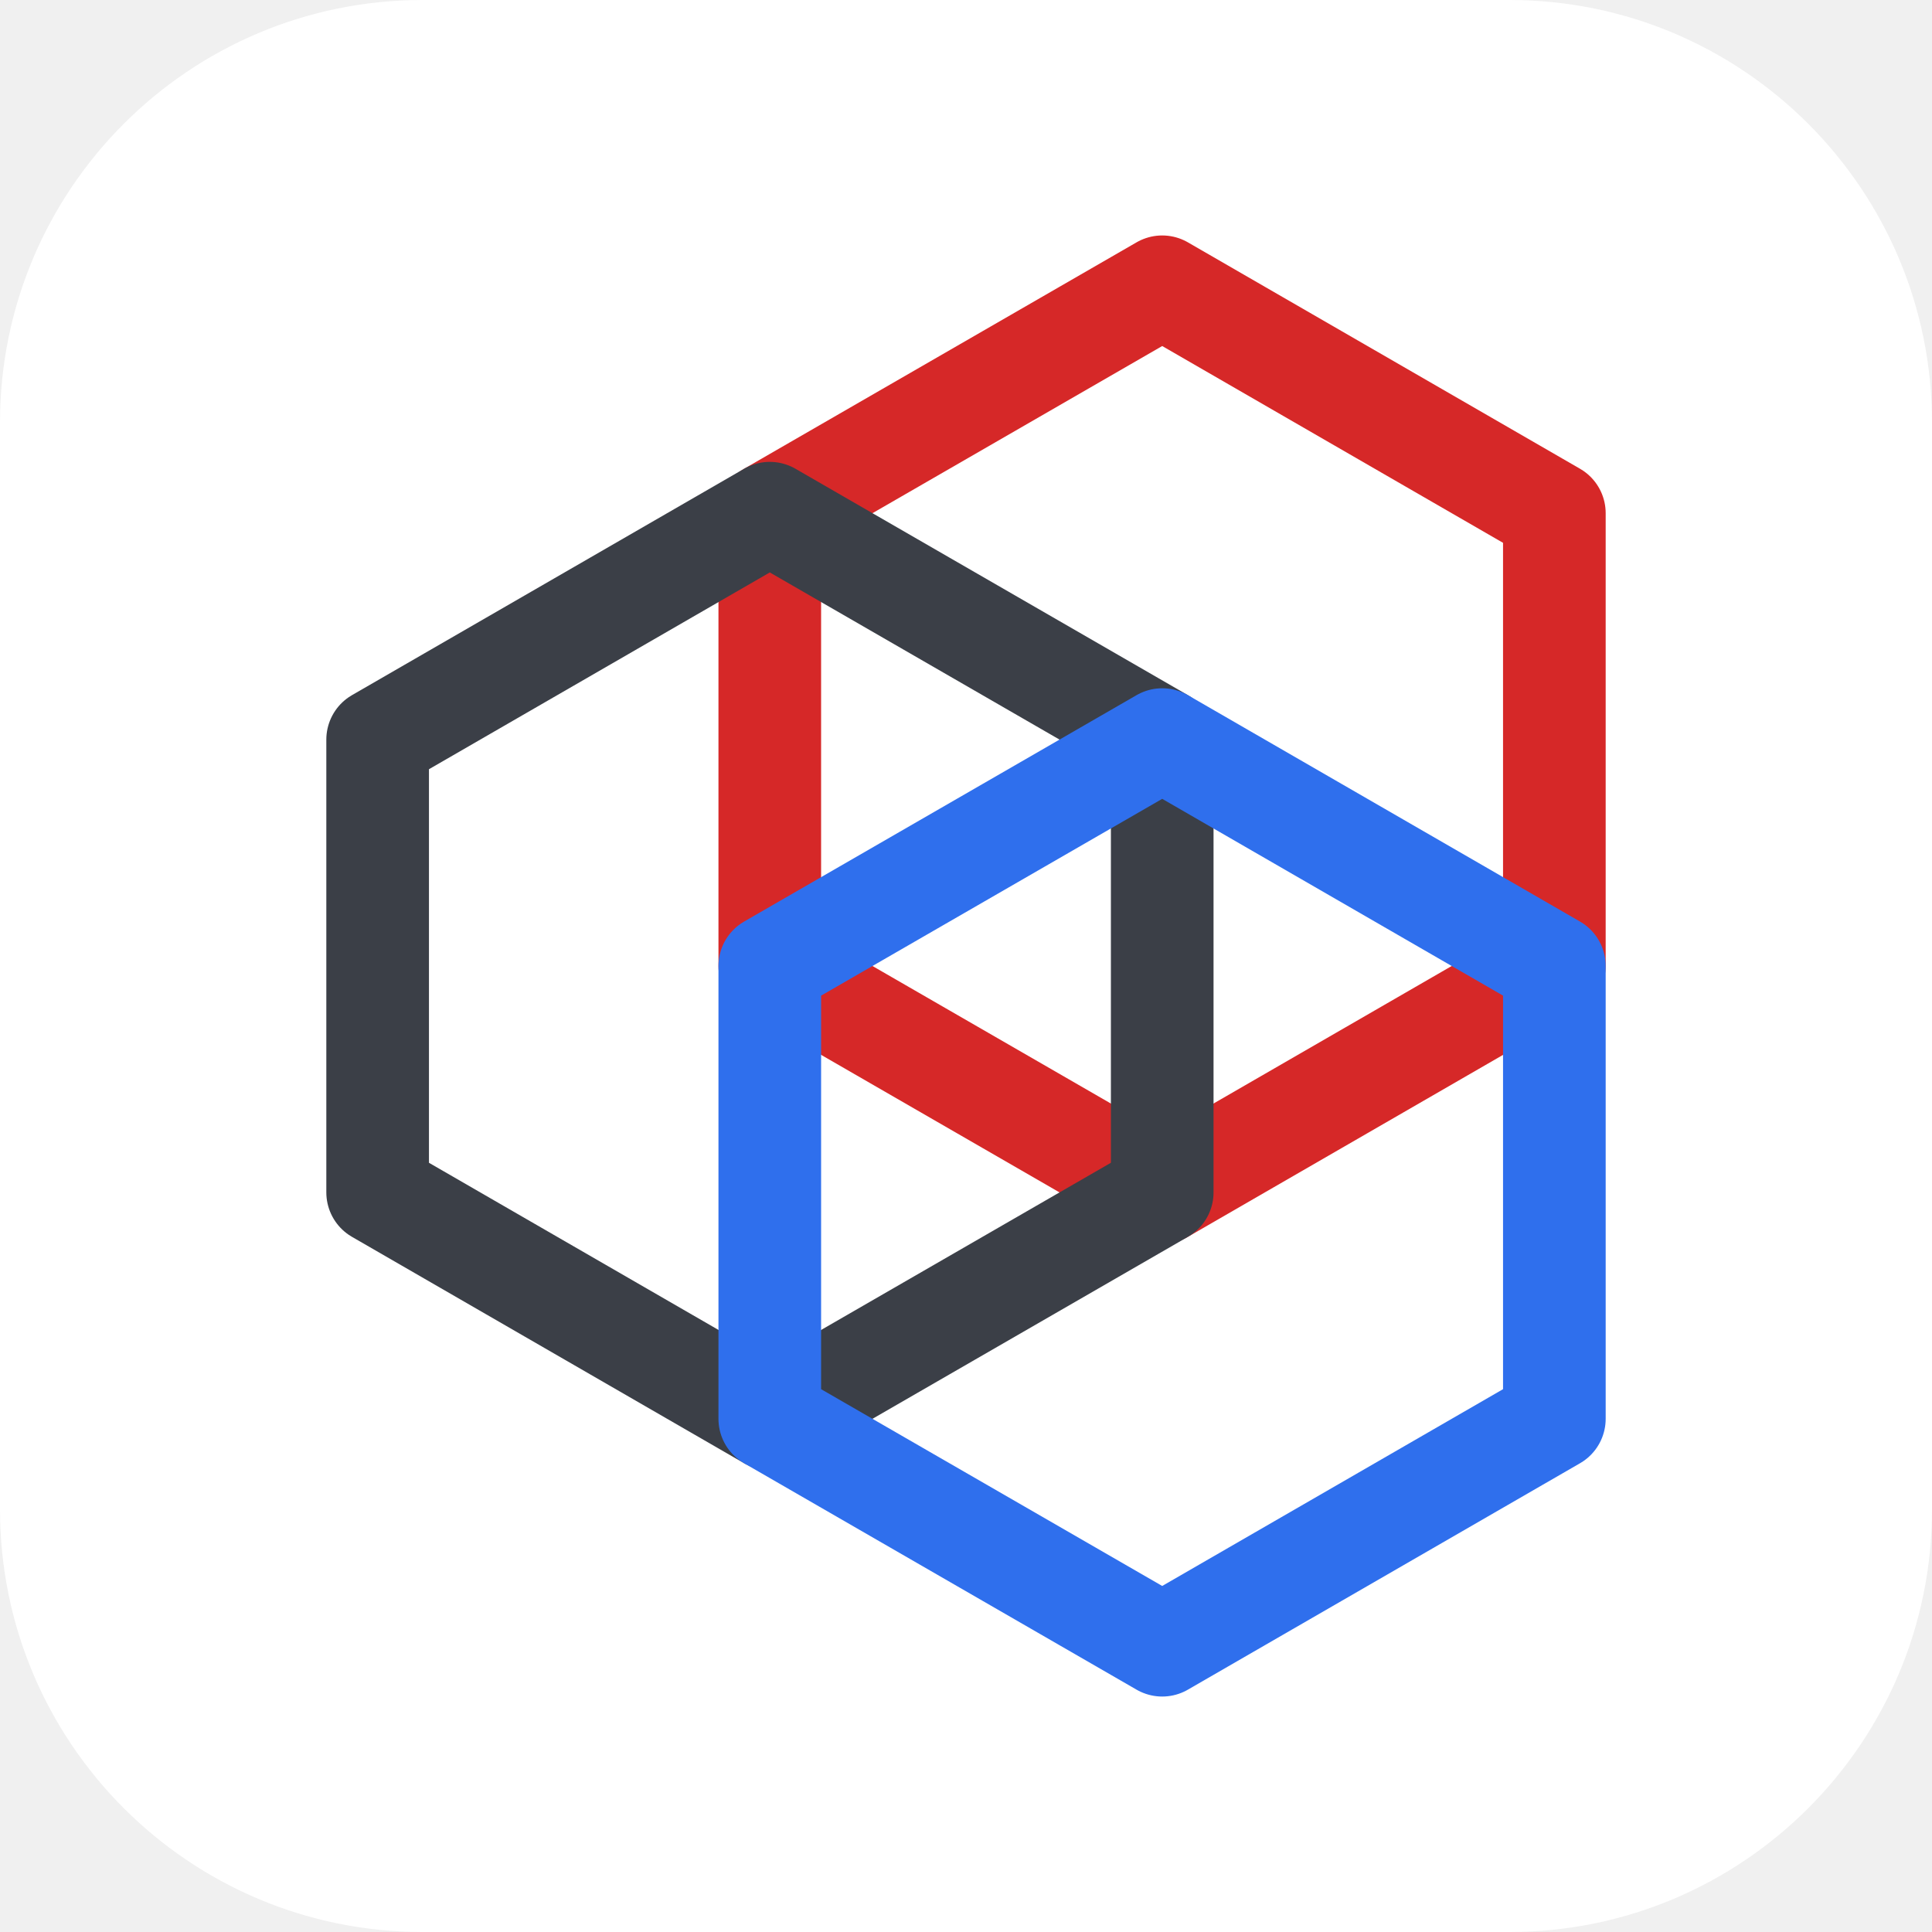
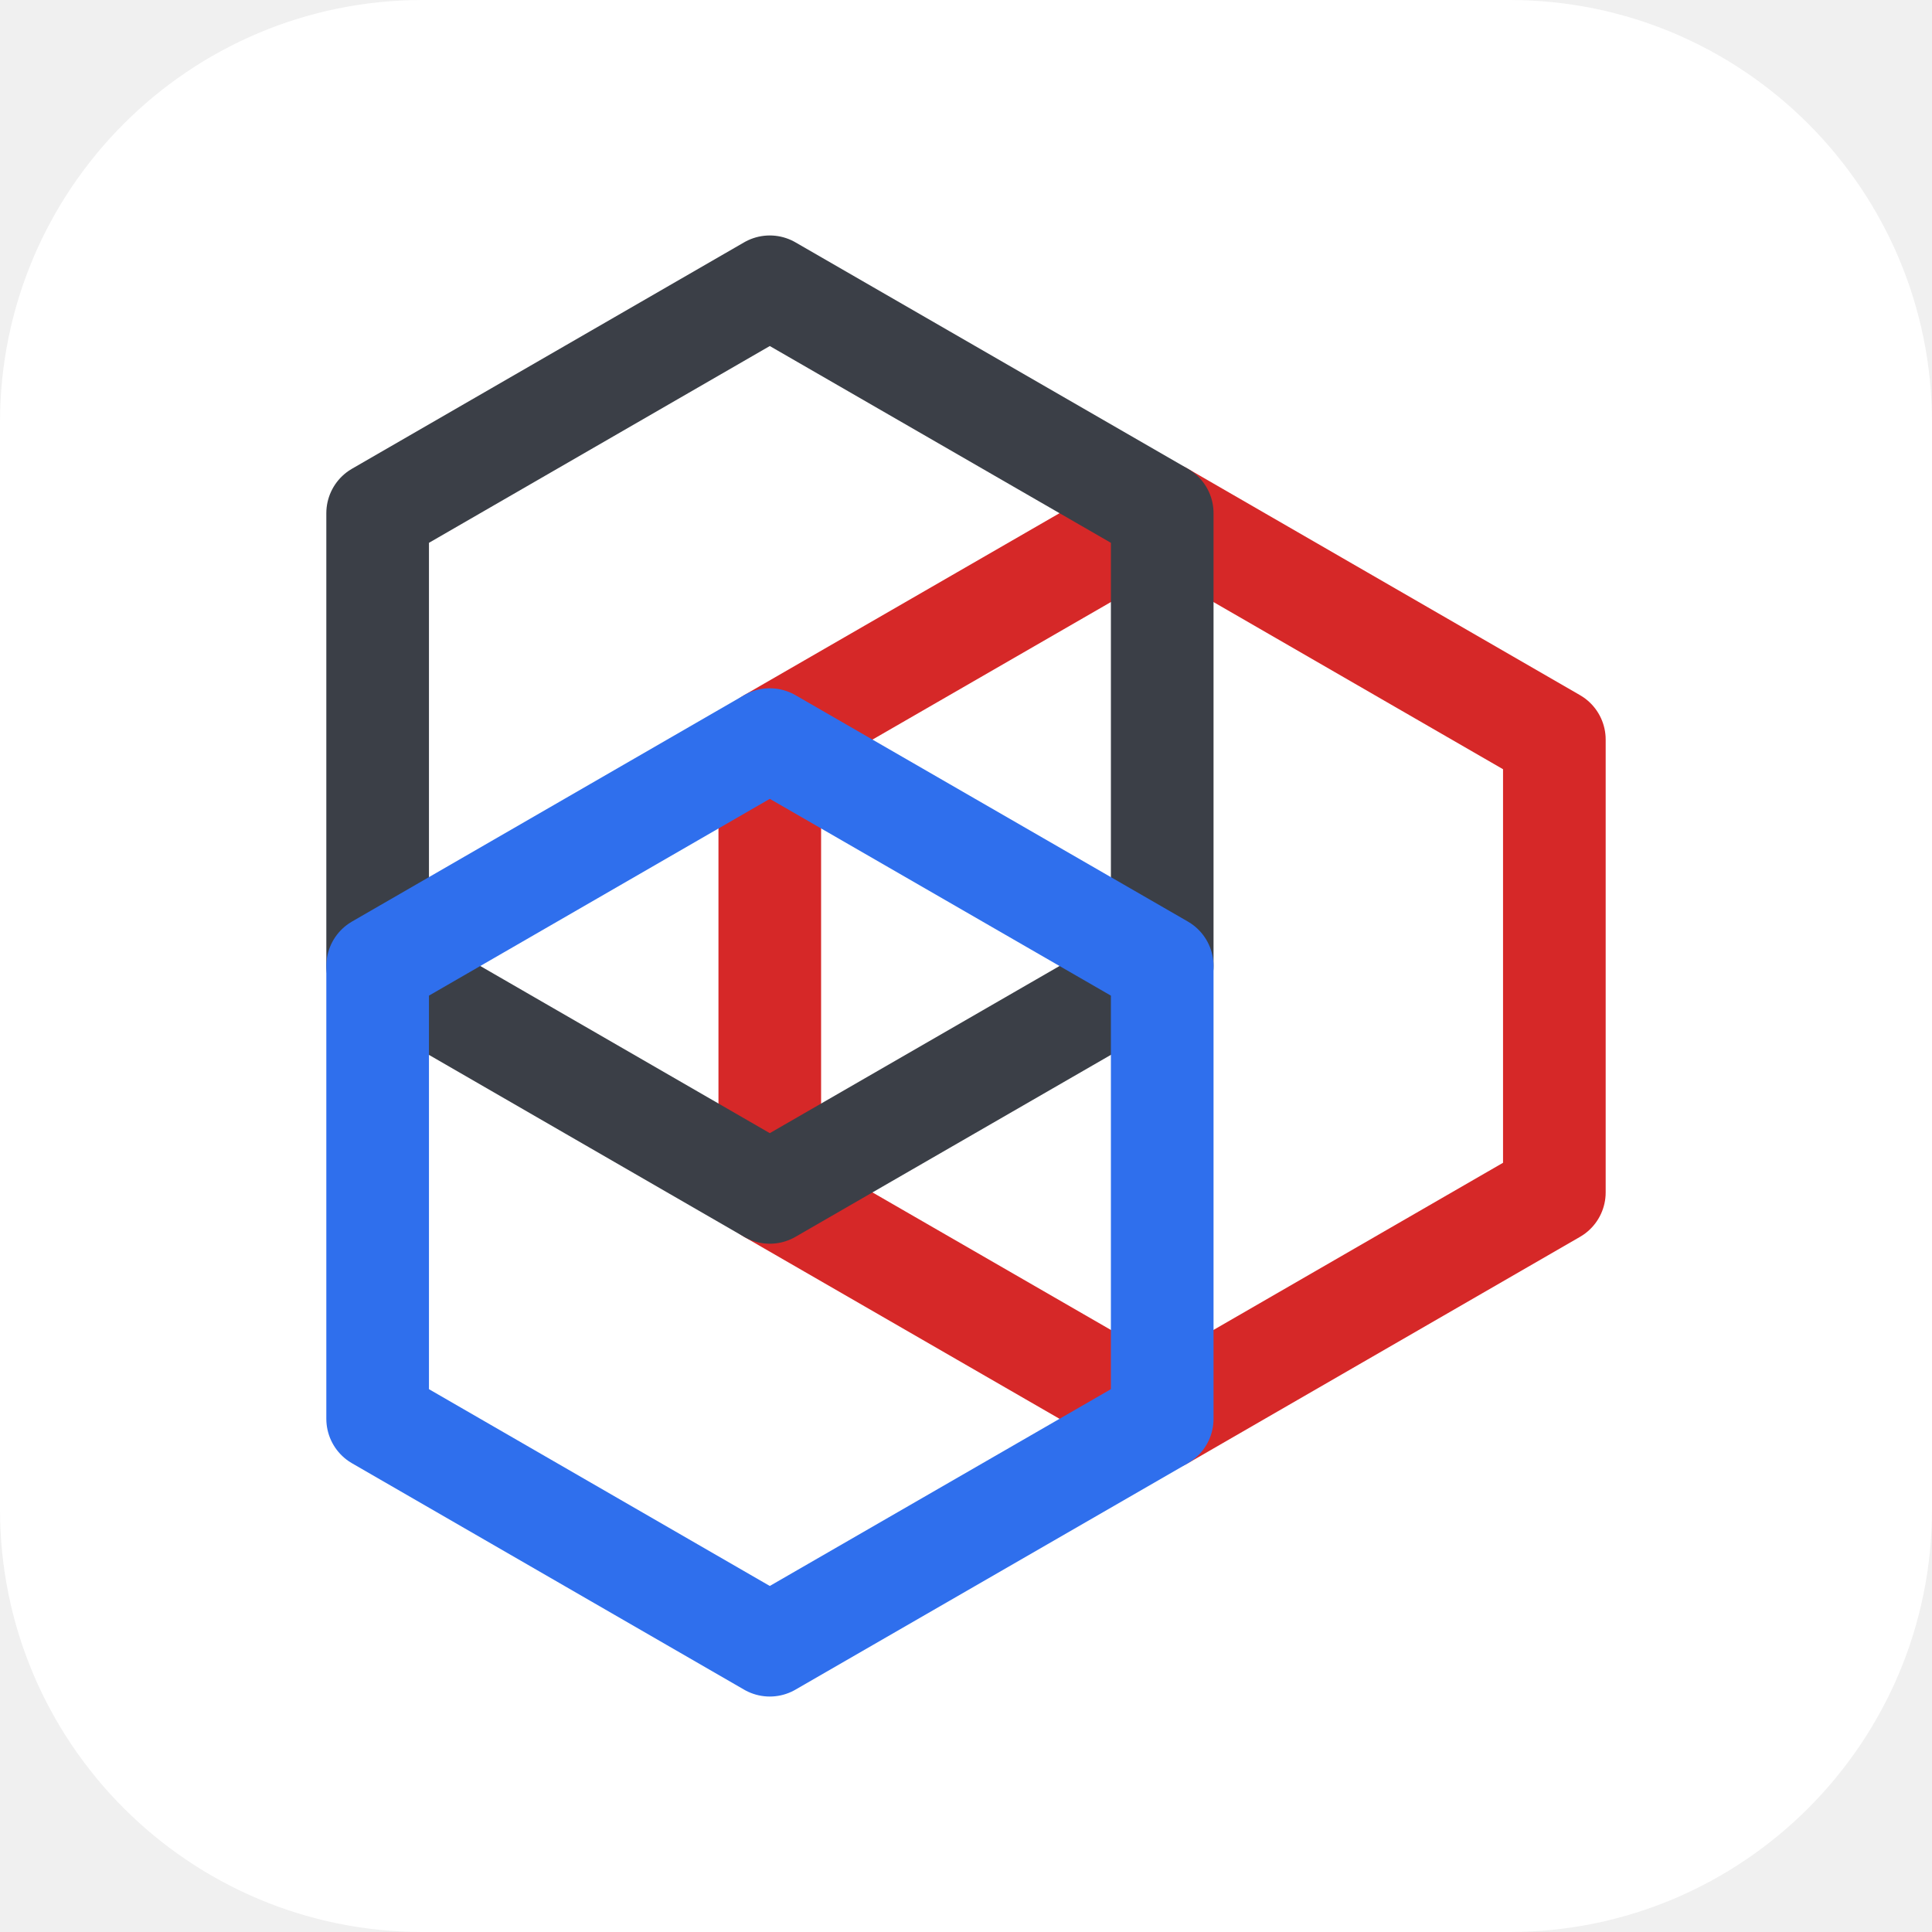
<svg xmlns="http://www.w3.org/2000/svg" viewBox="0 0 64 64">
  <rect width="64" height="64" rx="14" fill="#ffffff" />
  <g fill="none" stroke-linejoin="round" stroke-linecap="round">
-     <path d="M38.50 39.50 L25.50 32.00 L25.50 17.00 L38.50 9.50 L51.49 17.00 L51.49 32.00 Z" stroke="#d62828" stroke-width="3.4" />
-     <path d="M25.50 47.00 L12.51 39.50 L12.51 24.50 L25.50 17.00 L38.50 24.50 L38.50 39.50 Z" stroke="#3b3f47" stroke-width="3.4" />
-     <path d="M38.50 54.50 L25.50 47.00 L25.50 32.00 L38.50 24.50 L51.49 32.00 L51.49 47.00 Z" stroke="#2f6fed" stroke-width="3.4" />
+     <path d="M38.50 47.00 L25.50 39.50 L25.50 24.50 L38.50 17.00 L51.49 24.50 L51.49 39.50 Z" stroke="#d62828" stroke-width="3.4" />
+     <path d="M25.50 39.50 L12.51 32.00 L12.51 17.00 L25.50 9.50 L38.50 17.00 L38.50 32.00 Z" stroke="#3b3f47" stroke-width="3.4" />
+     <path d="M25.50 54.50 L12.51 47.00 L12.51 32.00 L25.50 24.50 L38.50 32.00 L38.50 47.00 Z" stroke="#2f6fed" stroke-width="3.4" />
  </g>
</svg>
